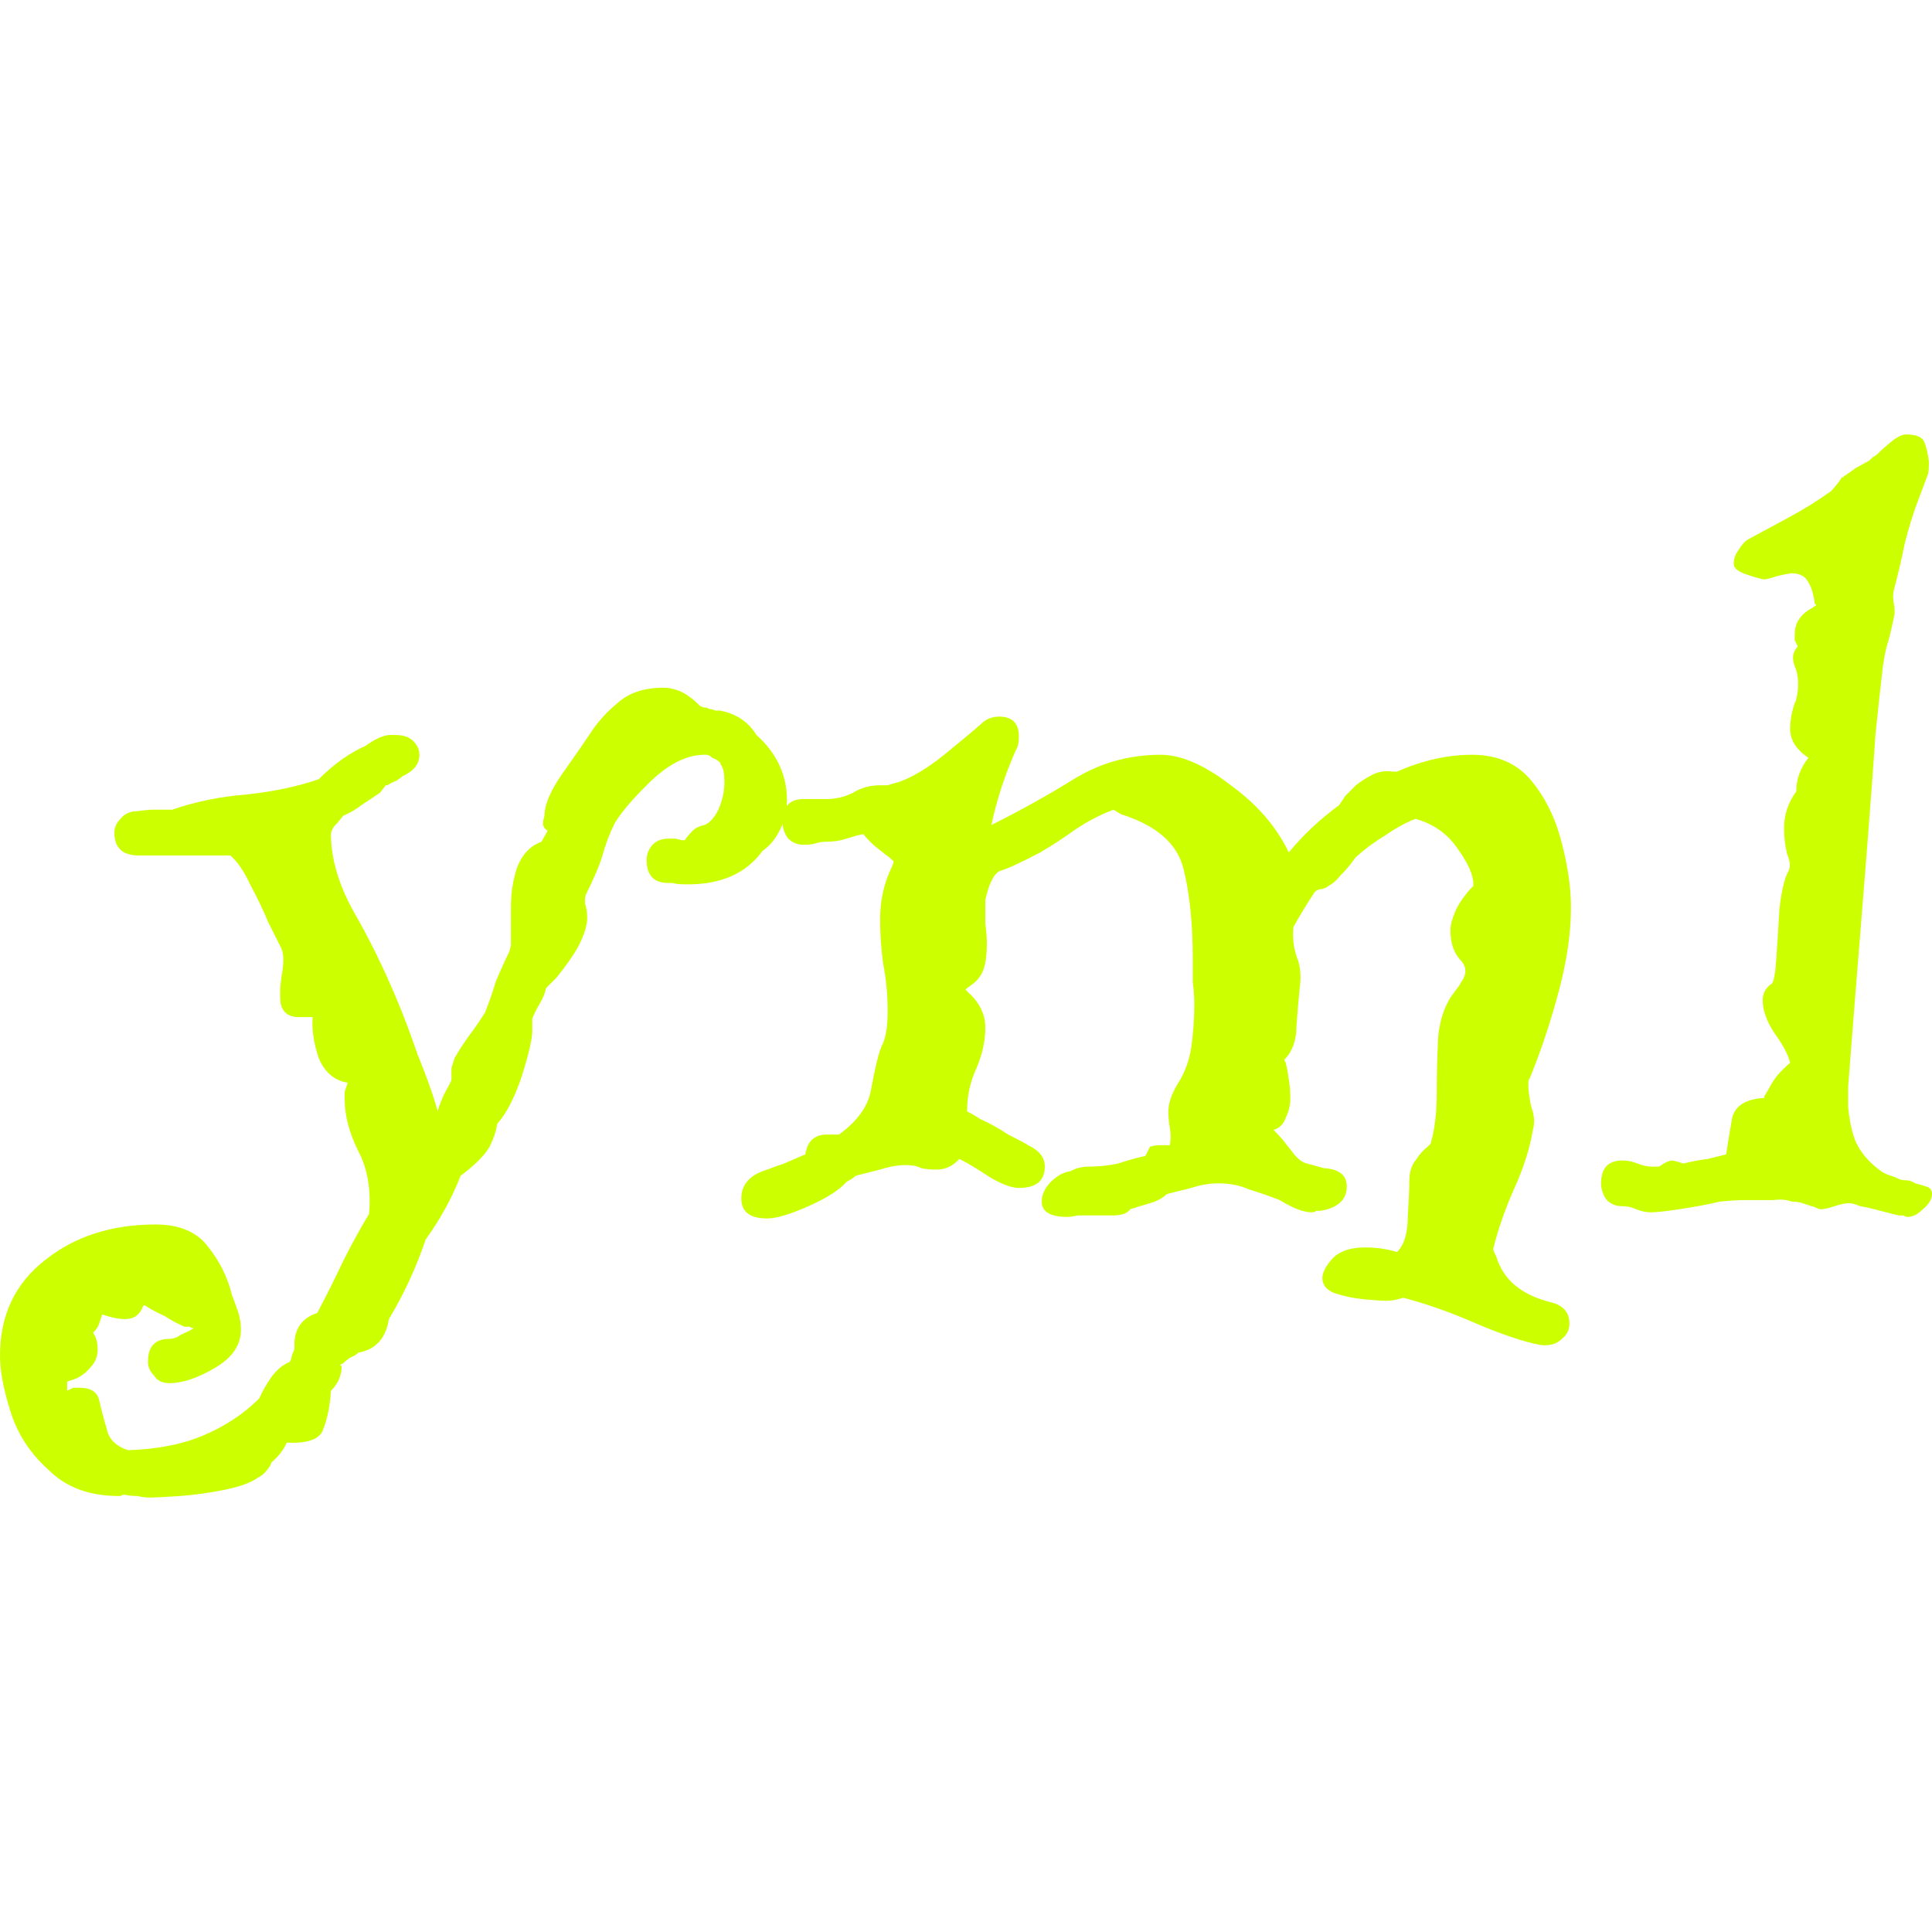
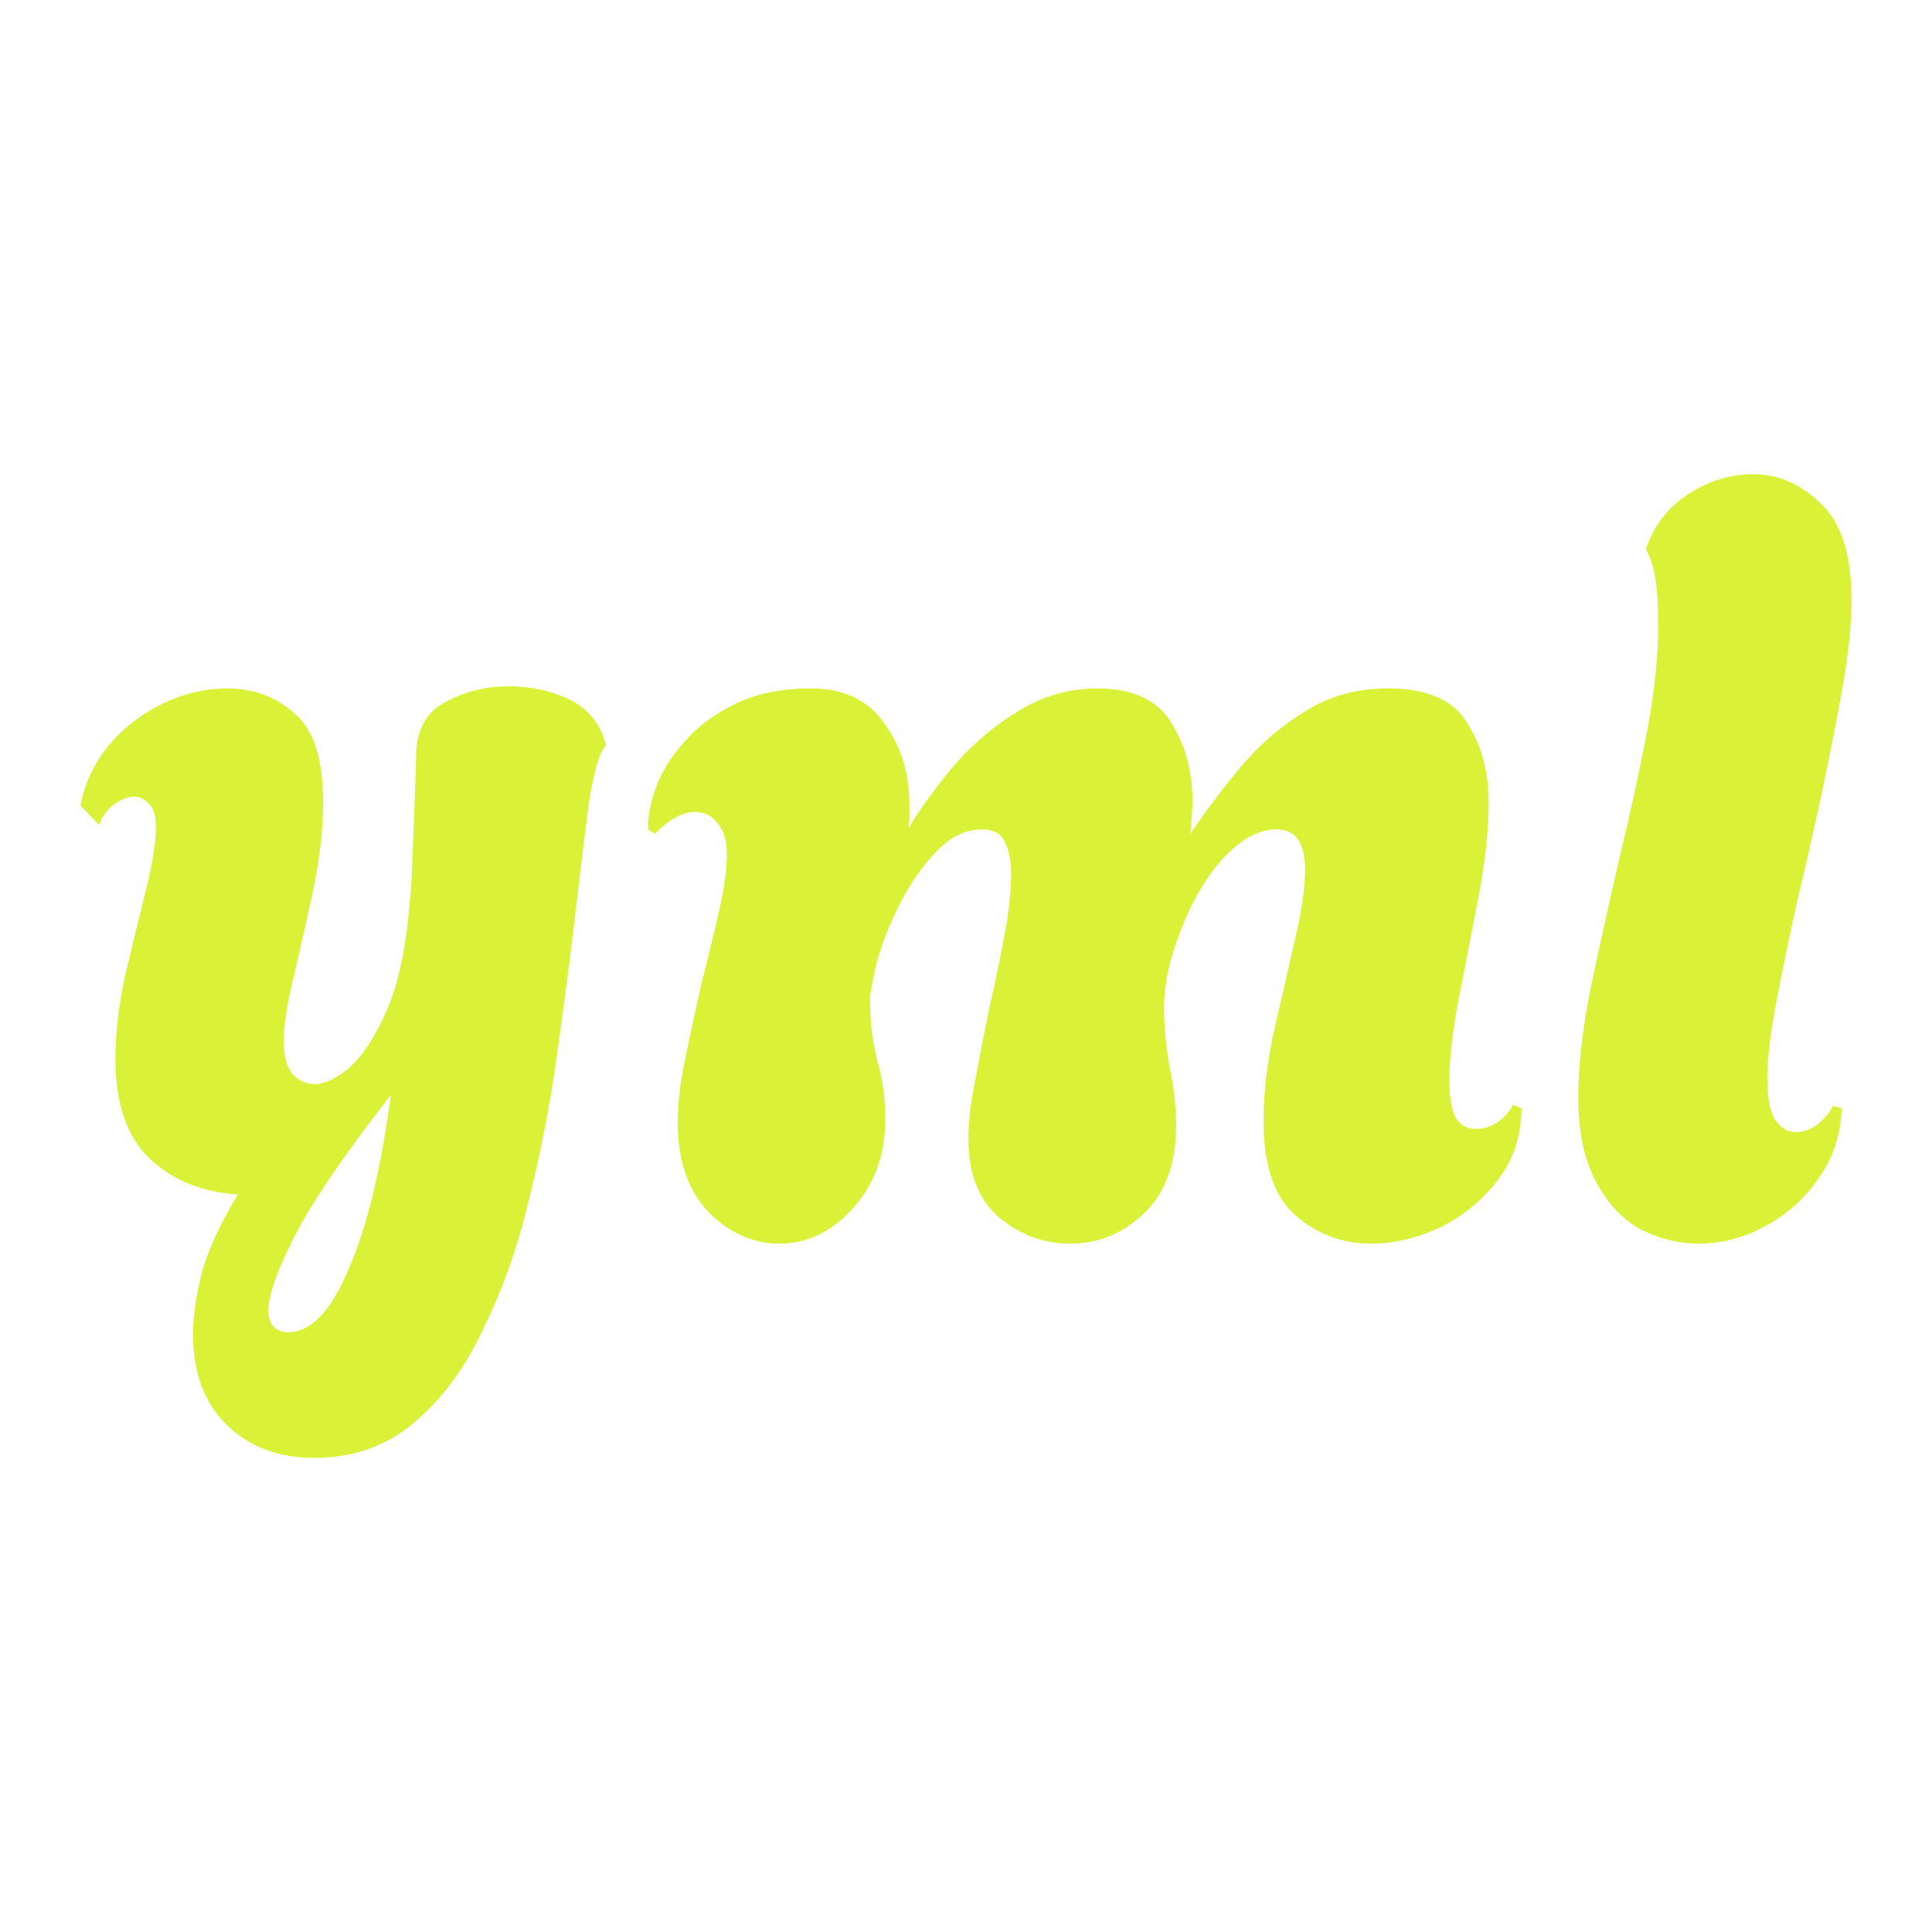
<svg xmlns="http://www.w3.org/2000/svg" width="24" height="24" viewBox="0 0 24 24" fill="none">
-   <path d="M1.857 18.603C1.806 18.603 1.756 18.596 1.705 18.584C1.642 18.584 1.585 18.578 1.535 18.565L1.497 18.584H1.478C1.111 18.584 0.821 18.477 0.606 18.262C0.379 18.06 0.221 17.82 0.133 17.542C0.044 17.264 0 17.03 0 16.841C0 16.336 0.189 15.938 0.568 15.647C0.935 15.357 1.389 15.211 1.932 15.211C2.223 15.211 2.438 15.3 2.577 15.477C2.728 15.666 2.829 15.868 2.88 16.083C2.905 16.146 2.93 16.216 2.956 16.291C2.981 16.367 2.993 16.443 2.993 16.519C2.993 16.708 2.886 16.866 2.671 16.992C2.457 17.119 2.267 17.182 2.103 17.182C2.015 17.182 1.951 17.15 1.914 17.087C1.863 17.037 1.838 16.98 1.838 16.917C1.838 16.727 1.926 16.632 2.103 16.632C2.154 16.632 2.204 16.613 2.255 16.576C2.318 16.55 2.368 16.525 2.406 16.5C2.394 16.5 2.375 16.494 2.349 16.481C2.337 16.481 2.318 16.481 2.292 16.481C2.204 16.443 2.122 16.399 2.046 16.348C1.958 16.31 1.876 16.266 1.8 16.216H1.781C1.743 16.329 1.667 16.386 1.554 16.386C1.503 16.386 1.453 16.38 1.402 16.367C1.351 16.355 1.307 16.342 1.269 16.329C1.257 16.367 1.244 16.405 1.231 16.443C1.219 16.481 1.194 16.519 1.156 16.557C1.194 16.607 1.213 16.677 1.213 16.765C1.213 16.854 1.181 16.929 1.118 16.992C1.055 17.068 0.979 17.119 0.89 17.144L0.834 17.163V17.277C0.859 17.264 0.884 17.251 0.909 17.239C0.935 17.239 0.96 17.239 0.985 17.239C1.124 17.239 1.206 17.289 1.231 17.39C1.257 17.504 1.288 17.624 1.326 17.75C1.351 17.877 1.44 17.965 1.591 18.015C1.958 18.003 2.274 17.94 2.539 17.826C2.804 17.712 3.031 17.561 3.221 17.371C3.259 17.283 3.309 17.195 3.372 17.106C3.436 17.018 3.511 16.954 3.6 16.917L3.619 16.879C3.619 16.854 3.631 16.816 3.657 16.765V16.708C3.657 16.506 3.751 16.373 3.941 16.31C4.054 16.096 4.162 15.881 4.263 15.666C4.364 15.464 4.471 15.268 4.585 15.079C4.61 14.776 4.566 14.517 4.452 14.302C4.339 14.075 4.282 13.86 4.282 13.658C4.282 13.62 4.282 13.588 4.282 13.563C4.294 13.525 4.307 13.487 4.32 13.45C4.155 13.424 4.035 13.323 3.96 13.146C3.897 12.957 3.871 12.786 3.884 12.635H3.713C3.587 12.635 3.511 12.578 3.486 12.464C3.473 12.351 3.48 12.224 3.505 12.085C3.53 11.934 3.524 11.826 3.486 11.763C3.461 11.713 3.41 11.612 3.334 11.46C3.271 11.309 3.196 11.151 3.107 10.986C3.031 10.822 2.949 10.702 2.861 10.627H1.724C1.522 10.627 1.421 10.532 1.421 10.342C1.421 10.279 1.446 10.222 1.497 10.172C1.547 10.109 1.617 10.077 1.705 10.077C1.781 10.065 1.857 10.058 1.932 10.058C1.996 10.058 2.065 10.058 2.141 10.058C2.431 9.957 2.741 9.894 3.069 9.869C3.41 9.831 3.707 9.768 3.96 9.679C4.149 9.49 4.345 9.351 4.547 9.262C4.648 9.187 4.743 9.142 4.831 9.13H4.907C5.008 9.13 5.084 9.155 5.134 9.206C5.185 9.256 5.21 9.313 5.21 9.376C5.21 9.49 5.141 9.578 5.002 9.641C4.989 9.654 4.964 9.673 4.926 9.698C4.888 9.711 4.85 9.73 4.812 9.755H4.793L4.718 9.85C4.642 9.9 4.566 9.951 4.49 10.001C4.427 10.052 4.351 10.096 4.263 10.134C4.225 10.184 4.187 10.229 4.149 10.267C4.124 10.305 4.111 10.336 4.111 10.361C4.111 10.665 4.206 10.986 4.395 11.328C4.585 11.656 4.762 12.016 4.926 12.408C5.002 12.584 5.09 12.818 5.191 13.108C5.305 13.386 5.387 13.62 5.438 13.809C5.438 13.784 5.463 13.715 5.513 13.601C5.576 13.487 5.608 13.424 5.608 13.412V13.279C5.608 13.266 5.621 13.222 5.646 13.146C5.696 13.058 5.753 12.97 5.816 12.881C5.892 12.78 5.962 12.679 6.025 12.578C6.075 12.452 6.12 12.325 6.157 12.199C6.208 12.073 6.265 11.947 6.328 11.82L6.347 11.744C6.347 11.605 6.347 11.448 6.347 11.271C6.347 11.094 6.372 10.93 6.423 10.778C6.486 10.614 6.587 10.507 6.726 10.456L6.802 10.323L6.764 10.286C6.764 10.286 6.757 10.273 6.745 10.248C6.745 10.21 6.751 10.172 6.764 10.134C6.764 9.995 6.84 9.818 6.991 9.603C7.143 9.389 7.256 9.225 7.332 9.111C7.421 8.972 7.534 8.846 7.673 8.732C7.812 8.606 8.002 8.543 8.242 8.543C8.393 8.543 8.538 8.612 8.677 8.751L8.696 8.77C8.721 8.782 8.74 8.789 8.753 8.789C8.778 8.789 8.797 8.795 8.81 8.808C8.835 8.808 8.86 8.814 8.886 8.827C8.911 8.827 8.93 8.827 8.943 8.827C9.145 8.865 9.296 8.966 9.397 9.13C9.65 9.357 9.776 9.629 9.776 9.944C9.776 10.083 9.745 10.21 9.681 10.323C9.631 10.425 9.561 10.507 9.473 10.57C9.271 10.848 8.961 10.986 8.545 10.986C8.444 10.986 8.38 10.98 8.355 10.968H8.298C8.122 10.968 8.033 10.873 8.033 10.683C8.033 10.62 8.052 10.563 8.09 10.513C8.14 10.45 8.21 10.418 8.298 10.418H8.393L8.469 10.437H8.507C8.532 10.399 8.564 10.361 8.601 10.323C8.639 10.286 8.69 10.26 8.753 10.248C8.816 10.222 8.873 10.159 8.924 10.058C8.974 9.944 8.999 9.831 8.999 9.717C8.999 9.616 8.987 9.547 8.961 9.509L8.943 9.471C8.917 9.446 8.886 9.427 8.848 9.414C8.823 9.389 8.797 9.376 8.772 9.376H8.753C8.526 9.376 8.292 9.496 8.052 9.736L7.995 9.793C7.831 9.957 7.711 10.102 7.635 10.229C7.572 10.355 7.522 10.488 7.484 10.627C7.446 10.753 7.376 10.917 7.275 11.119C7.263 11.17 7.263 11.214 7.275 11.252C7.288 11.29 7.294 11.34 7.294 11.403C7.294 11.479 7.269 11.574 7.218 11.688C7.168 11.801 7.067 11.953 6.915 12.142L6.783 12.275C6.77 12.338 6.745 12.401 6.707 12.464C6.669 12.527 6.637 12.591 6.612 12.654V12.805C6.612 12.906 6.568 13.096 6.48 13.374C6.391 13.639 6.29 13.835 6.176 13.961C6.164 14.05 6.132 14.144 6.082 14.245C6.031 14.334 5.936 14.435 5.797 14.548L5.722 14.605C5.621 14.87 5.475 15.136 5.286 15.401C5.172 15.742 5.021 16.07 4.831 16.386C4.793 16.626 4.667 16.765 4.452 16.803C4.427 16.828 4.395 16.847 4.358 16.86C4.32 16.885 4.288 16.91 4.263 16.936L4.225 16.954L4.244 16.974C4.244 17.087 4.2 17.188 4.111 17.277C4.099 17.466 4.067 17.624 4.017 17.75C3.979 17.877 3.827 17.933 3.562 17.921C3.524 18.009 3.461 18.091 3.372 18.167C3.36 18.205 3.341 18.236 3.316 18.262C3.29 18.3 3.252 18.331 3.202 18.357C3.113 18.42 2.975 18.47 2.785 18.508C2.596 18.546 2.412 18.571 2.236 18.584C2.059 18.596 1.932 18.603 1.857 18.603Z" fill="#CCFF00" />
-   <path d="M19.136 16.708C18.934 16.67 18.669 16.582 18.341 16.443C18.025 16.304 17.722 16.197 17.431 16.121C17.355 16.146 17.286 16.159 17.223 16.159C17.16 16.159 17.065 16.152 16.939 16.14C16.812 16.127 16.692 16.102 16.579 16.064C16.478 16.026 16.427 15.963 16.427 15.875C16.427 15.812 16.465 15.736 16.541 15.647C16.629 15.546 16.768 15.496 16.958 15.496C17.096 15.496 17.229 15.515 17.355 15.553C17.444 15.464 17.488 15.319 17.488 15.117C17.501 14.915 17.507 14.769 17.507 14.681C17.507 14.567 17.532 14.479 17.583 14.416C17.633 14.34 17.684 14.283 17.734 14.245L17.772 14.207C17.823 14.03 17.848 13.822 17.848 13.582C17.848 13.329 17.854 13.089 17.867 12.862C17.892 12.635 17.962 12.452 18.075 12.313C18.113 12.262 18.126 12.243 18.113 12.256C18.113 12.268 18.126 12.25 18.151 12.199C18.227 12.098 18.221 12.003 18.132 11.915C18.056 11.826 18.018 11.707 18.018 11.555C18.018 11.492 18.038 11.416 18.075 11.328C18.113 11.239 18.176 11.144 18.265 11.043C18.29 11.018 18.303 11.005 18.303 11.005C18.303 10.993 18.303 10.986 18.303 10.986C18.303 10.873 18.24 10.728 18.113 10.551C17.987 10.361 17.81 10.235 17.583 10.172C17.456 10.222 17.33 10.292 17.204 10.38C17.078 10.456 16.958 10.544 16.844 10.646C16.781 10.734 16.718 10.81 16.654 10.873C16.604 10.936 16.553 10.98 16.503 11.005C16.49 11.018 16.465 11.031 16.427 11.043C16.389 11.043 16.358 11.056 16.332 11.081C16.231 11.233 16.143 11.378 16.067 11.517C16.055 11.643 16.067 11.763 16.105 11.877C16.155 11.991 16.168 12.13 16.143 12.294C16.13 12.42 16.118 12.572 16.105 12.748C16.105 12.925 16.055 13.064 15.953 13.165L15.972 13.203C15.985 13.254 15.998 13.323 16.01 13.412C16.023 13.487 16.029 13.563 16.029 13.639C16.029 13.727 16.01 13.809 15.972 13.885C15.947 13.961 15.897 14.012 15.821 14.037C15.897 14.113 15.947 14.169 15.972 14.207L16.048 14.302C16.111 14.39 16.174 14.441 16.238 14.454L16.446 14.511C16.636 14.523 16.73 14.599 16.73 14.738C16.73 14.902 16.623 15.003 16.408 15.041C16.395 15.041 16.377 15.041 16.351 15.041C16.339 15.054 16.32 15.06 16.294 15.06C16.193 15.06 16.061 15.009 15.897 14.908C15.77 14.858 15.644 14.814 15.518 14.776C15.404 14.725 15.278 14.7 15.139 14.7C15.025 14.7 14.911 14.719 14.798 14.757C14.697 14.782 14.596 14.807 14.495 14.833C14.444 14.883 14.375 14.921 14.286 14.946C14.198 14.972 14.116 14.997 14.04 15.022C14.002 15.073 13.932 15.098 13.832 15.098H13.604C13.528 15.098 13.459 15.098 13.396 15.098C13.333 15.11 13.288 15.117 13.263 15.117C13.048 15.117 12.941 15.054 12.941 14.927C12.941 14.839 12.979 14.757 13.055 14.681C13.13 14.605 13.213 14.561 13.301 14.548C13.364 14.511 13.44 14.492 13.528 14.492C13.655 14.492 13.775 14.479 13.888 14.454C14.002 14.416 14.116 14.384 14.229 14.359L14.286 14.245C14.324 14.233 14.362 14.226 14.4 14.226C14.45 14.226 14.495 14.226 14.533 14.226C14.545 14.15 14.545 14.081 14.533 14.018C14.52 13.942 14.514 13.873 14.514 13.809C14.514 13.708 14.551 13.595 14.627 13.469C14.716 13.329 14.773 13.178 14.798 13.014C14.823 12.837 14.836 12.66 14.836 12.483C14.836 12.382 14.829 12.287 14.817 12.199C14.817 12.098 14.817 12.003 14.817 11.915C14.817 11.473 14.779 11.1 14.703 10.797C14.627 10.481 14.368 10.254 13.926 10.115L13.832 10.058C13.667 10.121 13.509 10.203 13.358 10.305C13.219 10.405 13.074 10.5 12.922 10.589C12.682 10.715 12.518 10.791 12.43 10.816C12.354 10.841 12.29 10.961 12.24 11.176C12.24 11.277 12.24 11.378 12.24 11.479C12.253 11.568 12.259 11.65 12.259 11.725C12.259 11.928 12.227 12.066 12.164 12.142C12.139 12.18 12.088 12.224 12.013 12.275L11.994 12.294L12.032 12.332C12.171 12.458 12.24 12.603 12.24 12.768C12.24 12.932 12.202 13.102 12.126 13.279C12.05 13.443 12.013 13.62 12.013 13.809C12.025 13.809 12.082 13.841 12.183 13.904C12.297 13.955 12.411 14.018 12.524 14.094C12.65 14.157 12.733 14.201 12.771 14.226C12.909 14.29 12.979 14.378 12.979 14.492C12.979 14.668 12.871 14.757 12.657 14.757C12.568 14.757 12.448 14.713 12.297 14.624C12.145 14.523 12.019 14.447 11.918 14.397L11.899 14.416C11.823 14.492 11.735 14.529 11.634 14.529C11.558 14.529 11.495 14.523 11.444 14.511C11.394 14.485 11.331 14.473 11.255 14.473C11.154 14.473 11.046 14.492 10.933 14.529C10.832 14.555 10.731 14.58 10.63 14.605C10.604 14.63 10.566 14.656 10.516 14.681C10.428 14.782 10.27 14.883 10.042 14.984C9.815 15.085 9.644 15.136 9.531 15.136C9.316 15.136 9.209 15.054 9.209 14.889C9.209 14.713 9.316 14.593 9.531 14.529C9.594 14.504 9.663 14.479 9.739 14.454C9.828 14.416 9.916 14.378 10.004 14.34C10.03 14.176 10.118 14.094 10.27 14.094H10.421C10.649 13.93 10.781 13.746 10.819 13.544C10.87 13.266 10.914 13.083 10.952 12.995C11.002 12.906 11.027 12.761 11.027 12.559C11.027 12.357 11.008 12.161 10.971 11.972C10.945 11.782 10.933 11.599 10.933 11.422C10.933 11.182 10.983 10.961 11.084 10.759L11.103 10.702C11.065 10.665 11.027 10.633 10.99 10.608L10.895 10.532C10.844 10.494 10.787 10.437 10.724 10.361C10.661 10.374 10.592 10.393 10.516 10.418C10.44 10.443 10.358 10.456 10.27 10.456C10.219 10.456 10.175 10.462 10.137 10.475C10.099 10.488 10.049 10.494 9.985 10.494C9.897 10.494 9.828 10.462 9.777 10.399C9.739 10.336 9.72 10.273 9.72 10.21C9.72 10.02 9.809 9.926 9.985 9.926H10.27C10.383 9.926 10.491 9.9 10.592 9.85C10.693 9.787 10.806 9.755 10.933 9.755H11.027L11.084 9.736L11.16 9.717C11.337 9.654 11.526 9.54 11.729 9.376C11.931 9.212 12.082 9.086 12.183 8.997C12.246 8.934 12.322 8.902 12.411 8.902C12.575 8.902 12.657 8.985 12.657 9.149C12.657 9.225 12.644 9.281 12.619 9.319C12.48 9.635 12.379 9.944 12.316 10.248L12.354 10.229C12.682 10.065 13.011 9.881 13.339 9.679C13.667 9.477 14.027 9.376 14.419 9.376C14.671 9.376 14.962 9.502 15.29 9.755C15.619 9.995 15.859 10.273 16.01 10.589C16.187 10.374 16.395 10.178 16.636 10.001C16.661 9.963 16.686 9.926 16.711 9.888C16.749 9.85 16.793 9.806 16.844 9.755C16.907 9.705 16.977 9.66 17.052 9.622C17.128 9.585 17.21 9.572 17.299 9.585H17.355C17.671 9.446 17.981 9.376 18.284 9.376C18.6 9.376 18.846 9.483 19.023 9.698C19.2 9.913 19.326 10.172 19.402 10.475C19.477 10.765 19.515 11.031 19.515 11.271C19.515 11.586 19.465 11.934 19.364 12.313C19.263 12.692 19.143 13.052 19.004 13.393C18.991 13.405 18.985 13.431 18.985 13.469C18.985 13.544 18.997 13.639 19.023 13.753C19.061 13.854 19.067 13.948 19.042 14.037C19.004 14.264 18.928 14.504 18.814 14.757C18.701 15.009 18.612 15.262 18.549 15.515C18.549 15.527 18.562 15.559 18.587 15.609C18.675 15.9 18.903 16.089 19.269 16.178C19.421 16.216 19.496 16.304 19.496 16.443C19.496 16.519 19.465 16.582 19.402 16.632C19.338 16.696 19.25 16.721 19.136 16.708Z" fill="#CCFF00" />
-   <path d="M23.697 15.117C23.684 15.117 23.665 15.11 23.64 15.098C23.627 15.098 23.608 15.098 23.583 15.098L23.356 15.041C23.267 15.016 23.185 14.997 23.11 14.984C23.046 14.959 23.002 14.946 22.977 14.946C22.926 14.946 22.863 14.959 22.788 14.984C22.712 15.009 22.655 15.022 22.617 15.022C22.604 15.022 22.585 15.016 22.56 15.003C22.535 14.991 22.516 14.984 22.503 14.984C22.465 14.972 22.427 14.959 22.39 14.946C22.352 14.934 22.308 14.927 22.257 14.927C22.194 14.902 22.118 14.896 22.03 14.908C21.941 14.908 21.878 14.908 21.84 14.908C21.828 14.908 21.771 14.908 21.67 14.908C21.581 14.908 21.48 14.915 21.366 14.927C21.202 14.965 21.032 14.997 20.855 15.022C20.691 15.047 20.577 15.06 20.514 15.06C20.451 15.06 20.388 15.047 20.325 15.022C20.274 14.997 20.217 14.984 20.154 14.984C20.066 14.984 19.996 14.953 19.946 14.889C19.908 14.826 19.889 14.763 19.889 14.7C19.889 14.511 19.977 14.416 20.154 14.416C20.217 14.416 20.28 14.428 20.343 14.454C20.407 14.479 20.463 14.492 20.514 14.492H20.609C20.647 14.466 20.678 14.447 20.703 14.435C20.741 14.422 20.76 14.416 20.76 14.416C20.785 14.416 20.836 14.428 20.912 14.454C21.013 14.428 21.114 14.409 21.215 14.397C21.316 14.372 21.392 14.353 21.442 14.34C21.468 14.176 21.493 14.024 21.518 13.885C21.556 13.734 21.689 13.652 21.916 13.639V13.62L21.973 13.525C21.998 13.475 22.03 13.424 22.067 13.374C22.118 13.311 22.175 13.254 22.238 13.203C22.213 13.102 22.15 12.982 22.049 12.843C21.948 12.692 21.897 12.553 21.897 12.426C21.897 12.338 21.935 12.268 22.011 12.218C22.036 12.193 22.055 12.085 22.067 11.896C22.08 11.707 22.093 11.504 22.105 11.29C22.131 11.062 22.169 10.904 22.219 10.816C22.244 10.765 22.238 10.696 22.2 10.608C22.175 10.507 22.162 10.399 22.162 10.286C22.162 10.121 22.213 9.97 22.314 9.831C22.314 9.679 22.364 9.54 22.465 9.414C22.314 9.313 22.238 9.193 22.238 9.054C22.238 8.953 22.257 8.846 22.295 8.732C22.295 8.745 22.295 8.745 22.295 8.732C22.308 8.719 22.32 8.669 22.333 8.58C22.345 8.467 22.333 8.366 22.295 8.277C22.257 8.176 22.27 8.094 22.333 8.031C22.32 8.006 22.308 7.98 22.295 7.955C22.295 7.93 22.295 7.905 22.295 7.879C22.295 7.74 22.364 7.633 22.503 7.557L22.56 7.519C22.56 7.507 22.554 7.5 22.541 7.5C22.541 7.5 22.541 7.494 22.541 7.482C22.529 7.38 22.503 7.298 22.465 7.235C22.427 7.159 22.358 7.122 22.257 7.122C22.232 7.122 22.169 7.134 22.067 7.159C21.992 7.185 21.941 7.197 21.916 7.197C21.891 7.197 21.821 7.178 21.707 7.14C21.594 7.103 21.537 7.058 21.537 7.008C21.537 6.945 21.556 6.888 21.594 6.837C21.632 6.774 21.67 6.73 21.707 6.705C21.846 6.629 22.011 6.541 22.2 6.439C22.39 6.338 22.573 6.225 22.75 6.098L22.844 5.985L22.882 5.928C22.895 5.928 22.901 5.928 22.901 5.928C22.901 5.915 22.907 5.909 22.92 5.909L23.053 5.814L23.223 5.72C23.236 5.707 23.248 5.694 23.261 5.682C23.286 5.669 23.305 5.656 23.318 5.644C23.369 5.593 23.425 5.543 23.488 5.492C23.564 5.429 23.627 5.397 23.678 5.397C23.804 5.397 23.88 5.429 23.905 5.492C23.93 5.555 23.95 5.637 23.962 5.738C23.962 5.827 23.956 5.884 23.943 5.909L23.829 6.212C23.766 6.376 23.709 6.559 23.659 6.762C23.621 6.951 23.577 7.14 23.526 7.33C23.514 7.38 23.514 7.437 23.526 7.5C23.539 7.564 23.539 7.62 23.526 7.671C23.501 7.797 23.47 7.924 23.432 8.05C23.406 8.164 23.387 8.284 23.375 8.41C23.362 8.511 23.337 8.745 23.299 9.111C23.274 9.477 23.242 9.907 23.204 10.399C23.166 10.879 23.128 11.353 23.091 11.82C23.053 12.287 23.021 12.685 22.996 13.014C22.971 13.329 22.958 13.494 22.958 13.506C22.958 13.544 22.958 13.626 22.958 13.753C22.971 13.879 22.989 13.986 23.015 14.075C23.065 14.264 23.192 14.428 23.394 14.567C23.419 14.58 23.451 14.593 23.488 14.605C23.526 14.618 23.558 14.63 23.583 14.643C23.608 14.656 23.64 14.662 23.678 14.662C23.716 14.662 23.754 14.675 23.792 14.7C23.842 14.713 23.886 14.725 23.924 14.738C23.975 14.751 24 14.782 24 14.833C24 14.896 23.962 14.959 23.886 15.022C23.823 15.085 23.76 15.117 23.697 15.117Z" fill="#CCFF00" />
+   <path d="M3.905 18.11C3.453 18.11 3.086 17.97 2.806 17.689C2.534 17.418 2.398 17.047 2.398 16.576C2.398 16.331 2.439 16.06 2.521 15.761C2.611 15.472 2.756 15.164 2.955 14.838C2.512 14.811 2.145 14.661 1.855 14.39C1.575 14.118 1.434 13.707 1.434 13.154C1.434 12.829 1.475 12.48 1.557 12.109C1.647 11.729 1.733 11.376 1.815 11.05C1.896 10.715 1.937 10.457 1.937 10.276C1.937 10.14 1.91 10.045 1.855 9.991C1.801 9.928 1.738 9.896 1.665 9.896C1.593 9.896 1.511 9.928 1.421 9.991C1.339 10.045 1.276 10.131 1.231 10.249L1 10.005C1.054 9.724 1.172 9.475 1.353 9.258C1.534 9.041 1.756 8.869 2.018 8.742C2.281 8.615 2.552 8.552 2.833 8.552C3.15 8.552 3.426 8.656 3.661 8.864C3.896 9.063 4.014 9.43 4.014 9.964C4.014 10.299 3.973 10.661 3.892 11.05C3.81 11.43 3.729 11.792 3.648 12.136C3.566 12.471 3.525 12.738 3.525 12.937C3.525 13.118 3.562 13.254 3.634 13.345C3.715 13.426 3.806 13.467 3.905 13.467C4.032 13.467 4.177 13.399 4.34 13.263C4.503 13.118 4.657 12.883 4.802 12.557C4.946 12.231 5.041 11.792 5.087 11.24C5.105 11.068 5.118 10.851 5.127 10.588C5.136 10.317 5.146 10.068 5.155 9.842C5.164 9.606 5.168 9.461 5.168 9.407C5.168 9.081 5.286 8.855 5.521 8.728C5.766 8.592 6.033 8.525 6.322 8.525C6.576 8.525 6.816 8.574 7.042 8.674C7.268 8.774 7.422 8.941 7.503 9.176L7.531 9.258C7.449 9.33 7.377 9.575 7.313 9.991C7.259 10.407 7.191 10.964 7.11 11.661C7.055 12.114 6.987 12.625 6.906 13.195C6.825 13.765 6.711 14.34 6.567 14.919C6.431 15.49 6.245 16.015 6.01 16.494C5.784 16.983 5.499 17.372 5.155 17.662C4.811 17.961 4.394 18.11 3.905 18.11ZM3.58 16.549C3.86 16.549 4.109 16.291 4.326 15.775C4.553 15.268 4.729 14.544 4.856 13.602C4.277 14.345 3.878 14.928 3.661 15.354C3.444 15.779 3.335 16.087 3.335 16.277C3.335 16.458 3.417 16.549 3.58 16.549Z" fill="#D9F238" />
+   <path d="M9.681 15.449C9.356 15.449 9.061 15.318 8.799 15.055C8.545 14.784 8.419 14.412 8.419 13.942C8.419 13.707 8.45 13.44 8.514 13.141C8.577 12.833 8.645 12.521 8.717 12.204C8.799 11.887 8.871 11.588 8.935 11.308C8.998 11.027 9.03 10.792 9.03 10.602C9.03 10.448 8.993 10.326 8.921 10.235C8.849 10.136 8.754 10.086 8.636 10.086C8.482 10.086 8.315 10.177 8.134 10.357L8.052 10.303C8.043 10.158 8.075 9.986 8.147 9.787C8.22 9.588 8.337 9.398 8.5 9.217C8.663 9.027 8.876 8.869 9.138 8.742C9.401 8.615 9.713 8.552 10.075 8.552C10.482 8.552 10.786 8.697 10.985 8.986C11.193 9.267 11.297 9.606 11.297 10.005C11.297 10.05 11.297 10.1 11.297 10.154C11.297 10.199 11.293 10.244 11.284 10.29C11.456 10.009 11.655 9.737 11.881 9.475C12.116 9.212 12.379 8.995 12.668 8.823C12.967 8.642 13.288 8.552 13.632 8.552C14.076 8.552 14.384 8.697 14.556 8.986C14.727 9.267 14.813 9.588 14.813 9.95C14.813 10.023 14.809 10.095 14.8 10.167C14.8 10.231 14.795 10.294 14.786 10.357C14.976 10.077 15.185 9.801 15.411 9.529C15.646 9.249 15.913 9.018 16.212 8.837C16.511 8.647 16.855 8.552 17.244 8.552C17.724 8.552 18.049 8.692 18.221 8.973C18.402 9.253 18.493 9.584 18.493 9.964C18.493 10.299 18.452 10.683 18.371 11.118C18.289 11.543 18.208 11.964 18.126 12.38C18.045 12.797 18.004 13.15 18.004 13.44C18.004 13.611 18.027 13.752 18.072 13.86C18.126 13.969 18.212 14.023 18.33 14.023C18.43 14.023 18.52 13.996 18.602 13.942C18.692 13.879 18.755 13.806 18.792 13.725L18.9 13.765C18.9 14.1 18.805 14.394 18.615 14.648C18.425 14.901 18.185 15.1 17.895 15.245C17.606 15.381 17.316 15.449 17.027 15.449C16.674 15.449 16.361 15.331 16.09 15.096C15.827 14.861 15.696 14.471 15.696 13.928C15.696 13.593 15.737 13.231 15.818 12.842C15.909 12.453 15.995 12.077 16.076 11.715C16.167 11.344 16.212 11.041 16.212 10.806C16.212 10.471 16.094 10.303 15.859 10.303C15.687 10.303 15.515 10.376 15.343 10.52C15.18 10.656 15.031 10.842 14.895 11.077C14.768 11.303 14.664 11.543 14.583 11.797C14.501 12.05 14.46 12.294 14.46 12.53C14.46 12.747 14.483 12.987 14.528 13.249C14.583 13.503 14.61 13.747 14.61 13.983C14.61 14.453 14.479 14.815 14.216 15.069C13.954 15.322 13.646 15.449 13.293 15.449C12.967 15.449 12.673 15.34 12.41 15.123C12.157 14.906 12.03 14.58 12.03 14.146C12.03 13.946 12.057 13.707 12.112 13.426C12.166 13.136 12.225 12.838 12.288 12.53C12.361 12.213 12.424 11.91 12.478 11.62C12.533 11.331 12.56 11.077 12.56 10.86C12.56 10.688 12.533 10.552 12.478 10.453C12.433 10.353 12.338 10.303 12.193 10.303C11.985 10.303 11.786 10.407 11.596 10.616C11.406 10.824 11.243 11.077 11.107 11.376C10.971 11.665 10.881 11.946 10.835 12.218C10.826 12.281 10.817 12.331 10.808 12.367C10.808 12.403 10.808 12.421 10.808 12.421C10.808 12.702 10.84 12.96 10.903 13.195C10.967 13.421 10.998 13.657 10.998 13.901C10.998 14.345 10.863 14.716 10.591 15.014C10.329 15.304 10.025 15.449 9.681 15.449Z" fill="#D9F238" />
+   <path d="M21.099 15.449C20.855 15.449 20.615 15.39 20.38 15.272C20.153 15.146 19.968 14.947 19.823 14.675C19.678 14.403 19.606 14.055 19.606 13.63C19.606 13.249 19.655 12.806 19.755 12.299C19.864 11.783 19.981 11.249 20.108 10.697C20.244 10.145 20.361 9.606 20.461 9.081C20.561 8.556 20.606 8.09 20.597 7.683C20.597 7.294 20.552 7.018 20.461 6.855L20.448 6.814C20.547 6.524 20.724 6.298 20.977 6.135C21.23 5.972 21.497 5.891 21.778 5.891C22.095 5.891 22.375 6.013 22.62 6.257C22.873 6.493 23 6.891 23 7.452C23 7.751 22.964 8.108 22.891 8.525C22.819 8.932 22.733 9.371 22.633 9.842C22.534 10.303 22.43 10.76 22.321 11.213C22.222 11.665 22.136 12.082 22.063 12.462C21.991 12.842 21.955 13.154 21.955 13.399C21.955 13.652 21.991 13.829 22.063 13.928C22.136 14.019 22.217 14.064 22.308 14.064C22.407 14.064 22.502 14.028 22.593 13.955C22.683 13.874 22.742 13.802 22.769 13.738L22.878 13.765C22.869 14.091 22.774 14.381 22.593 14.634C22.421 14.888 22.199 15.087 21.927 15.232C21.665 15.377 21.389 15.449 21.099 15.449Z" fill="#D9F238" />
</svg>
